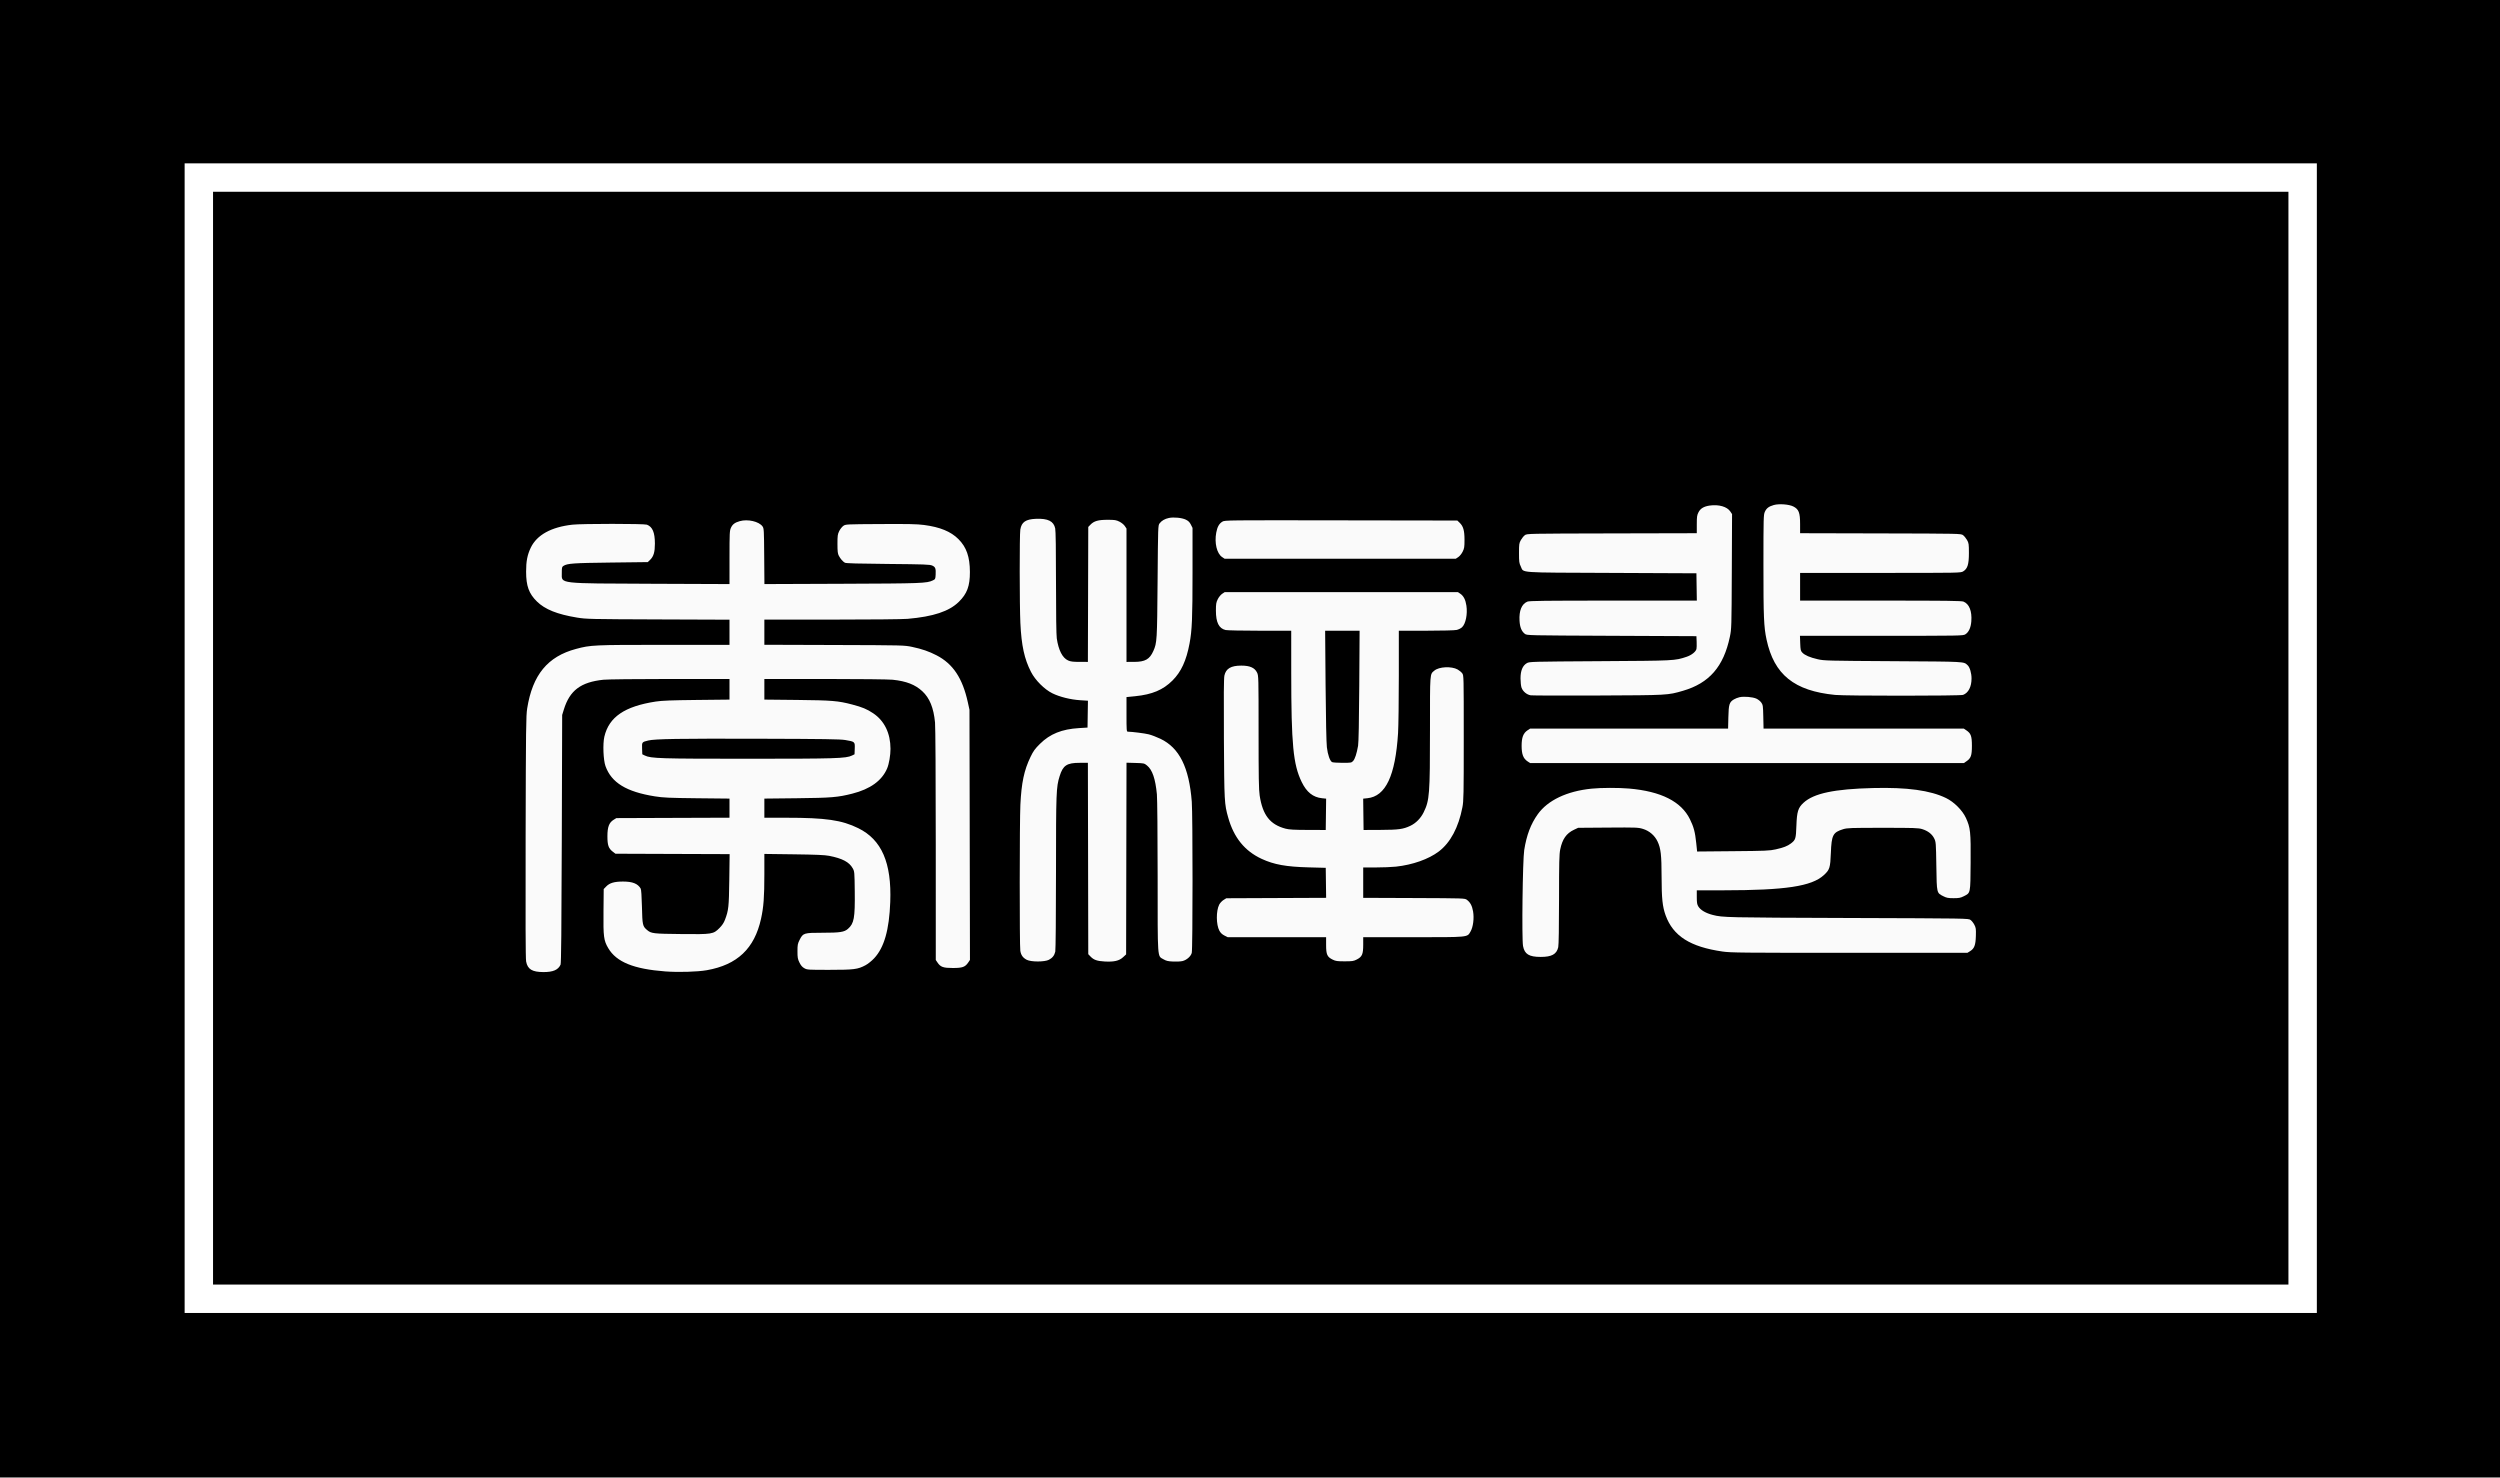
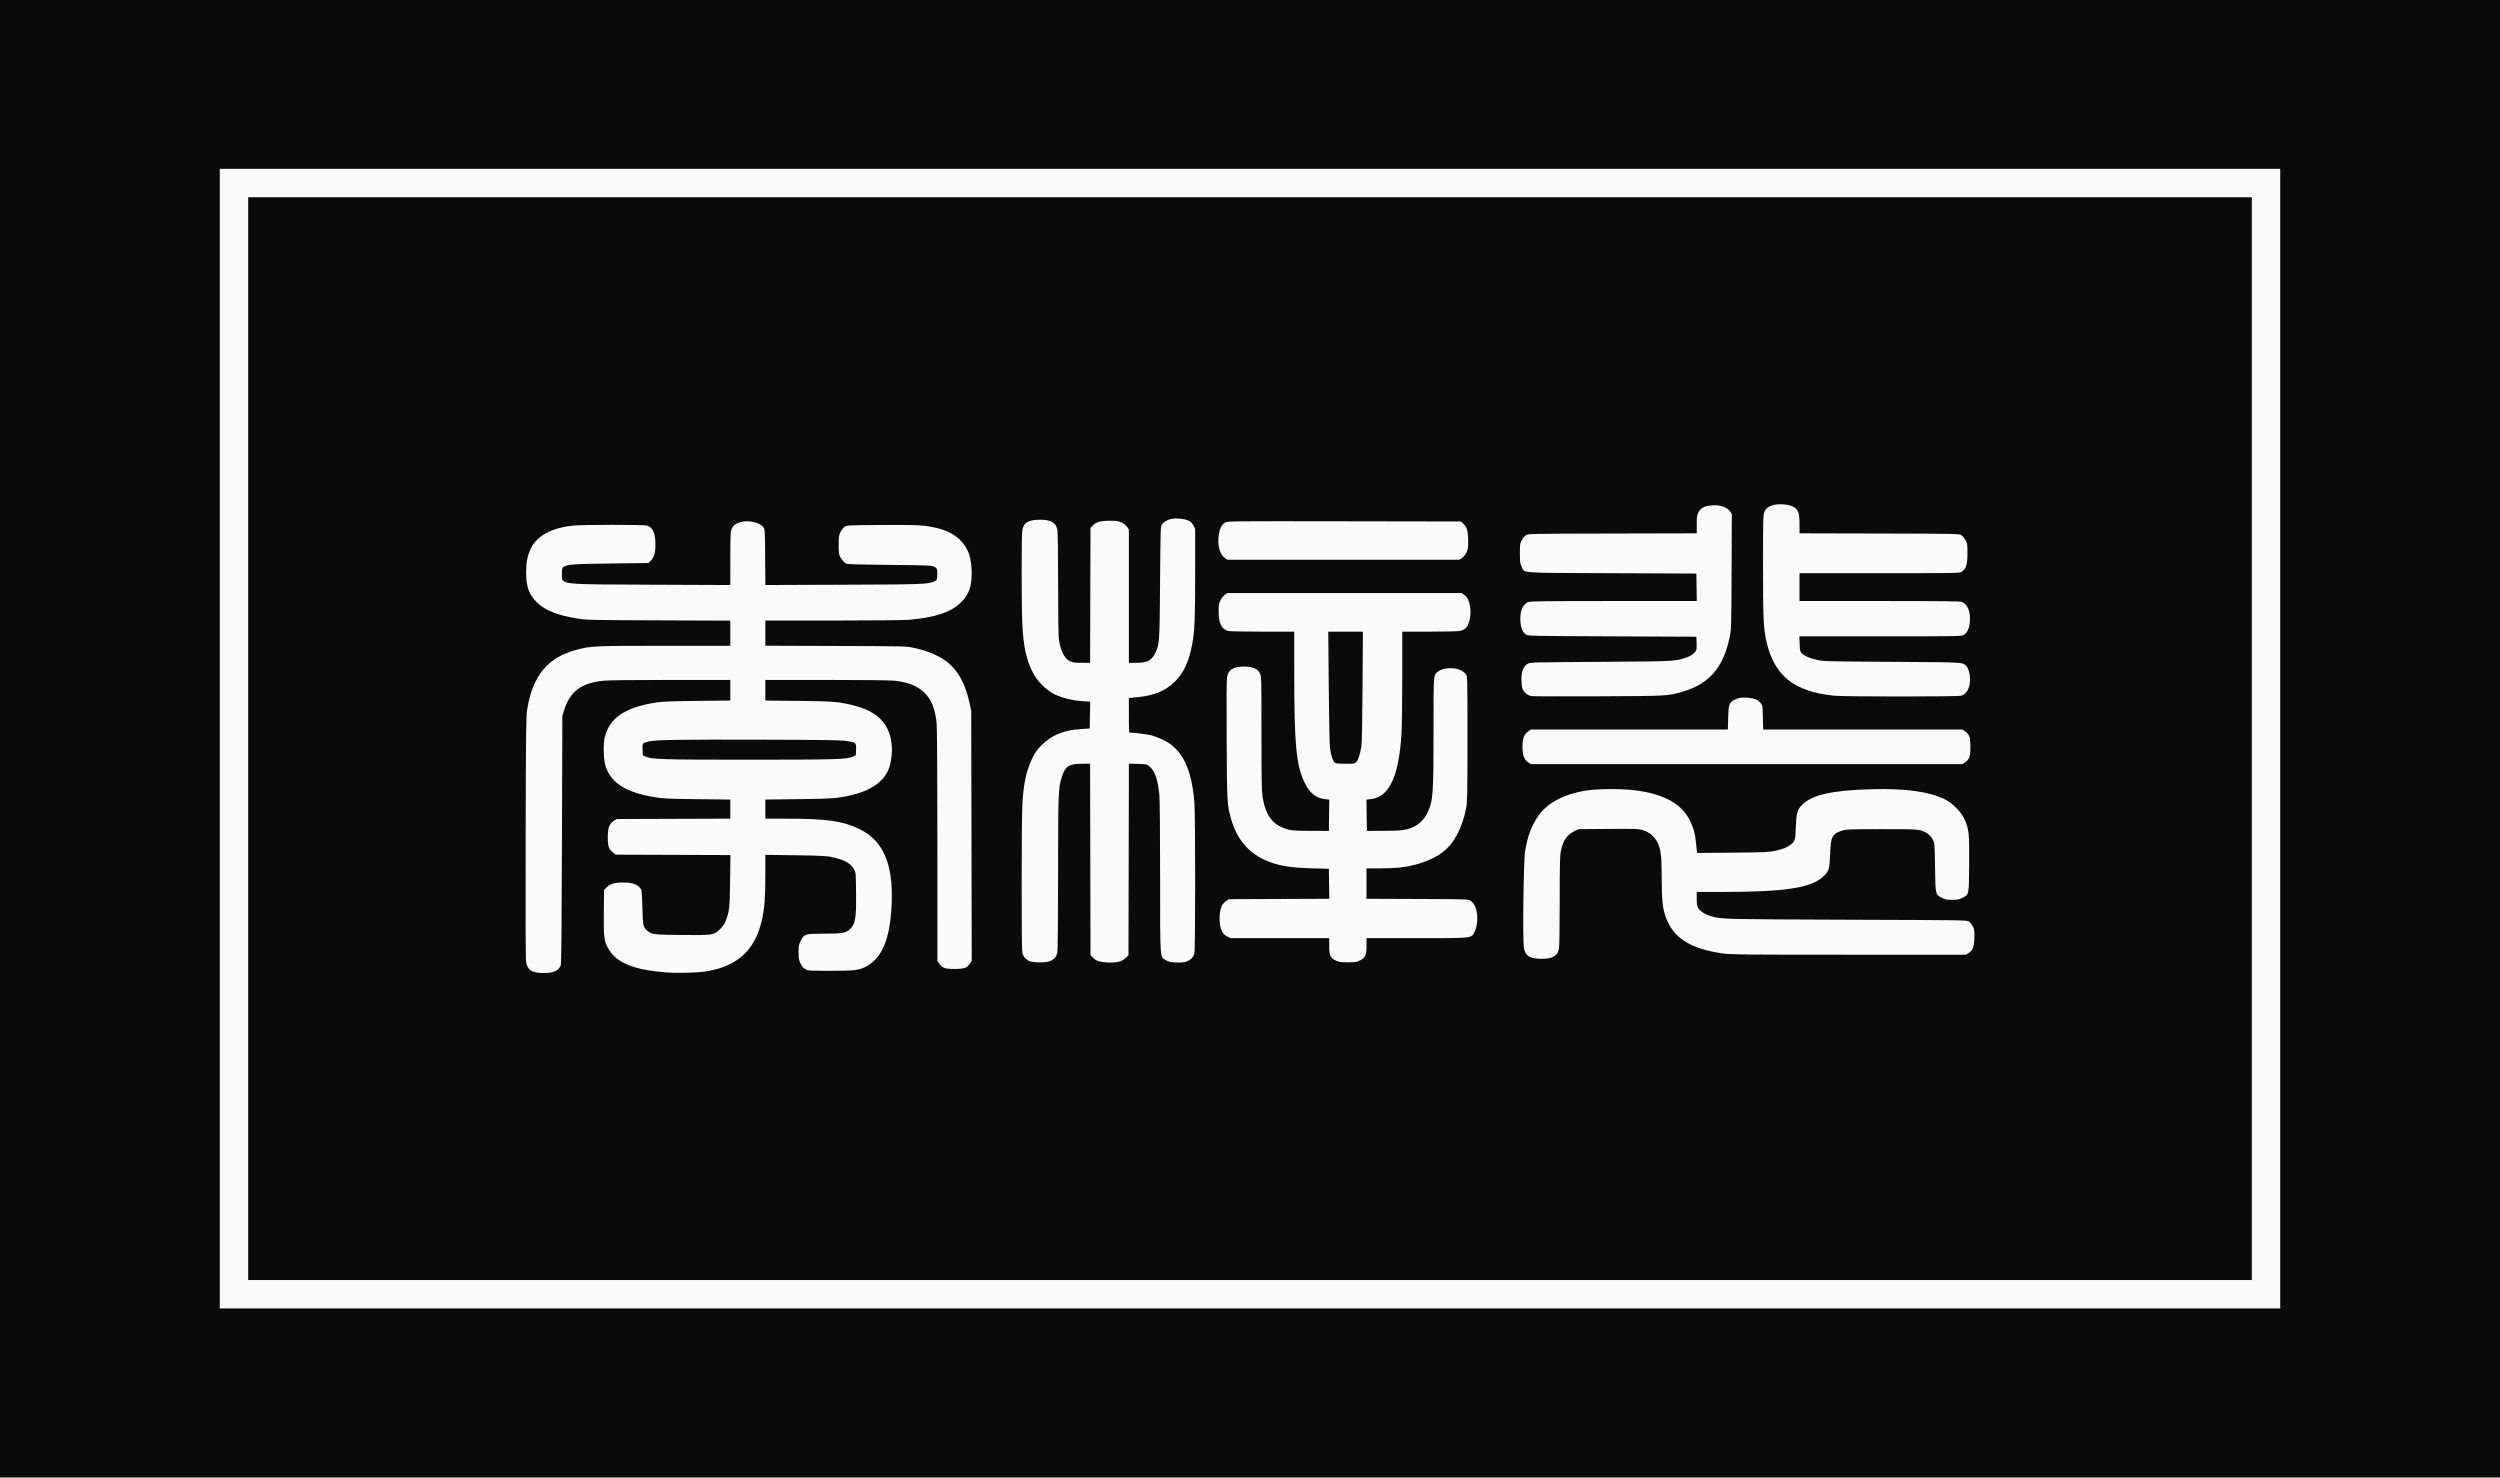
<svg xmlns="http://www.w3.org/2000/svg" width="176" height="104" viewBox="0 0 176 104" fill="none">
-   <rect width="176" height="104" fill="black" />
-   <rect x="13.998" y="12.5" width="148.108" height="78.933" fill="black" />
-   <path fill-rule="evenodd" clip-rule="evenodd" d="M82.291 36.465C82.004 36.524 81.776 36.657 81.635 36.846C81.526 36.992 81.525 37.034 81.494 40.921C81.461 45.097 81.452 45.253 81.197 45.827C80.935 46.416 80.619 46.595 79.84 46.597L79.305 46.598V41.904V37.21L79.187 37.033C79.121 36.933 78.955 36.798 78.808 36.724C78.577 36.609 78.481 36.594 77.973 36.594C77.315 36.594 77.014 36.68 76.767 36.938L76.614 37.097L76.601 41.847L76.587 46.598L76 46.597C75.536 46.596 75.367 46.575 75.194 46.496C74.797 46.316 74.52 45.777 74.397 44.942C74.363 44.706 74.342 43.248 74.342 41.014C74.342 38.678 74.323 37.371 74.286 37.199C74.177 36.69 73.776 36.49 72.93 36.525C72.209 36.553 71.916 36.755 71.83 37.283C71.771 37.638 71.775 42.602 71.834 43.855C71.91 45.45 72.113 46.388 72.583 47.303C72.881 47.886 73.531 48.536 74.088 48.809C74.609 49.064 75.358 49.25 76.041 49.295L76.591 49.33L76.576 50.276L76.562 51.221L75.961 51.258C74.752 51.332 73.921 51.667 73.216 52.365C72.858 52.719 72.749 52.87 72.549 53.285C72.096 54.224 71.911 55.097 71.835 56.654C71.776 57.857 71.772 66.582 71.83 66.936C71.88 67.244 72.011 67.427 72.281 67.569C72.582 67.727 73.542 67.727 73.843 67.569C74.094 67.437 74.229 67.264 74.292 66.994C74.319 66.878 74.341 64.456 74.342 61.434C74.344 55.738 74.356 55.418 74.599 54.639C74.835 53.881 75.105 53.703 76.014 53.703H76.587L76.601 60.438L76.614 67.174L76.771 67.338C76.997 67.576 77.232 67.659 77.764 67.689C78.426 67.727 78.792 67.642 79.064 67.388L79.279 67.189L79.292 60.441L79.306 53.694L79.928 53.712C80.534 53.728 80.555 53.733 80.75 53.891C81.125 54.194 81.341 54.823 81.446 55.923C81.474 56.215 81.497 58.761 81.498 61.708C81.499 67.669 81.472 67.278 81.906 67.532C82.102 67.647 82.225 67.676 82.592 67.693C82.84 67.705 83.14 67.688 83.263 67.655C83.554 67.576 83.834 67.326 83.9 67.085C83.972 66.828 83.973 57.349 83.901 56.44C83.712 54.021 83.03 52.651 81.699 52.013C81.431 51.884 81.056 51.742 80.866 51.696C80.573 51.624 79.701 51.515 79.396 51.51C79.312 51.509 79.305 51.415 79.305 50.292V49.074L79.919 49.013C81.115 48.892 81.882 48.569 82.545 47.906C83.156 47.295 83.517 46.51 83.744 45.301C83.919 44.369 83.954 43.527 83.954 40.28V37.165L83.837 36.931C83.749 36.758 83.659 36.669 83.484 36.584C83.212 36.451 82.633 36.393 82.291 36.465ZM52.08 36.689C51.733 36.787 51.571 36.91 51.457 37.16C51.366 37.36 51.358 37.525 51.357 39.248L51.356 41.119L45.962 41.098C39.217 41.071 39.55 41.109 39.55 40.355C39.55 39.954 39.56 39.907 39.667 39.839C39.943 39.665 40.347 39.636 42.981 39.604L45.603 39.572L45.762 39.419C46.014 39.178 46.106 38.868 46.105 38.266C46.103 37.48 45.936 37.087 45.541 36.937C45.344 36.862 40.968 36.862 40.3 36.937C38.801 37.104 37.794 37.66 37.365 38.558C37.124 39.065 37.037 39.511 37.038 40.244C37.039 41.255 37.233 41.79 37.803 42.349C38.366 42.902 39.236 43.25 40.62 43.477C41.273 43.584 41.496 43.589 46.328 43.607L51.356 43.626V44.511V45.397L46.746 45.398C41.768 45.398 41.596 45.406 40.555 45.683C38.552 46.217 37.49 47.51 37.114 49.874C37.032 50.386 37.022 51.221 37.004 58.912C36.99 64.73 37.001 67.48 37.039 67.685C37.141 68.235 37.461 68.432 38.258 68.434C38.941 68.435 39.294 68.282 39.464 67.912C39.507 67.817 39.531 65.443 39.55 59.057L39.577 50.333L39.695 49.95C40.11 48.605 40.886 48.021 42.482 47.853C42.76 47.824 44.778 47.801 47.164 47.8L51.356 47.8V48.526V49.252L49.044 49.277C47.25 49.297 46.606 49.322 46.167 49.389C43.97 49.727 42.873 50.477 42.547 51.861C42.429 52.366 42.472 53.503 42.626 53.934C43.044 55.101 44.094 55.744 46.106 56.064C46.693 56.157 47.094 56.175 49.071 56.197L51.356 56.221V56.893V57.566L47.373 57.58L43.389 57.595L43.197 57.714C42.877 57.913 42.762 58.22 42.762 58.875C42.762 59.507 42.841 59.73 43.144 59.962L43.329 60.102L47.347 60.117L51.366 60.131L51.342 61.945C51.316 63.858 51.292 64.079 51.039 64.75C50.958 64.966 50.838 65.146 50.65 65.334C50.215 65.769 50.146 65.78 47.95 65.757C45.987 65.737 45.849 65.721 45.557 65.475C45.241 65.209 45.222 65.125 45.193 63.837C45.175 63.09 45.143 62.624 45.105 62.558C44.903 62.209 44.534 62.061 43.862 62.061C43.253 62.061 42.92 62.158 42.683 62.402L42.501 62.589L42.486 64.167C42.468 65.948 42.502 66.21 42.82 66.749C43.397 67.726 44.603 68.219 46.837 68.388C47.763 68.458 49.1 68.419 49.763 68.302C51.906 67.923 53.112 66.78 53.576 64.686C53.758 63.864 53.811 63.155 53.811 61.55V60.117L55.888 60.144C57.429 60.164 58.069 60.191 58.369 60.25C59.297 60.431 59.782 60.686 60.028 61.123C60.157 61.353 60.159 61.373 60.175 62.766C60.196 64.632 60.127 65.013 59.696 65.391C59.435 65.62 59.133 65.666 57.896 65.666C56.595 65.666 56.536 65.684 56.296 66.16C56.157 66.435 56.142 66.514 56.142 66.971C56.142 67.414 56.159 67.513 56.281 67.763C56.382 67.969 56.478 68.081 56.625 68.163C56.823 68.274 56.879 68.278 58.389 68.277C60.122 68.276 60.386 68.243 60.926 67.955C61.101 67.862 61.365 67.651 61.541 67.463C62.247 66.708 62.6 65.47 62.674 63.498C62.777 60.741 62.071 59.113 60.42 58.303C59.255 57.731 58.134 57.569 55.339 57.569L53.811 57.569V56.895V56.221L56.097 56.196C58.528 56.169 58.98 56.131 59.995 55.874C61.27 55.551 62.091 54.956 62.455 54.095C62.587 53.782 62.692 53.17 62.691 52.719C62.689 51.619 62.262 50.742 61.47 50.213C61.037 49.923 60.706 49.785 60.002 49.6C59.004 49.337 58.587 49.303 56.123 49.276L53.811 49.252V48.526V47.8L58.082 47.8C60.52 47.801 62.563 47.824 62.842 47.853C63.804 47.954 64.426 48.195 64.93 48.662C65.447 49.141 65.725 49.822 65.826 50.859C65.856 51.167 65.877 54.668 65.878 59.481L65.879 67.583L65.997 67.758C66.213 68.08 66.402 68.147 67.081 68.147C67.76 68.147 67.948 68.08 68.166 67.756L68.285 67.579L68.268 58.773L68.251 49.968L68.137 49.448C67.762 47.739 67.093 46.734 65.931 46.133C65.402 45.859 64.902 45.687 64.225 45.544C63.662 45.425 63.634 45.424 58.735 45.408L53.811 45.392V44.506V43.62L58.552 43.62C61.283 43.62 63.548 43.597 63.894 43.567C65.709 43.409 66.821 43.039 67.504 42.367C68.083 41.797 68.283 41.259 68.281 40.269C68.279 39.203 68.042 38.521 67.472 37.952C66.938 37.418 66.175 37.105 65.05 36.958C64.556 36.894 63.95 36.881 61.983 36.893C59.533 36.907 59.532 36.907 59.366 37.025C59.276 37.09 59.146 37.255 59.079 37.391C58.971 37.611 58.957 37.713 58.957 38.292C58.958 38.828 58.975 38.978 59.055 39.128C59.169 39.342 59.333 39.531 59.48 39.616C59.554 39.659 60.431 39.684 62.509 39.702C65.102 39.726 65.457 39.739 65.629 39.816C65.854 39.918 65.891 40.019 65.869 40.462C65.853 40.76 65.845 40.777 65.67 40.861C65.25 41.064 64.881 41.077 59.259 41.098L53.815 41.119L53.8 39.161C53.786 37.281 53.781 37.196 53.678 37.055C53.428 36.71 52.64 36.53 52.08 36.689ZM86.056 36.724C85.826 36.865 85.7 37.089 85.624 37.494C85.486 38.223 85.667 38.972 86.039 39.219L86.216 39.337H94.35H102.484L102.662 39.219C102.762 39.153 102.897 38.987 102.97 38.84C103.086 38.609 103.101 38.513 103.101 38.004C103.101 37.346 103.015 37.046 102.757 36.799L102.597 36.646L94.412 36.633C86.317 36.62 86.225 36.621 86.056 36.724ZM86.039 41.805C85.939 41.871 85.804 42.036 85.731 42.184C85.618 42.412 85.601 42.514 85.6 42.993C85.6 43.822 85.812 44.245 86.286 44.355C86.397 44.38 87.481 44.402 88.695 44.403L90.902 44.404L90.903 47.369C90.905 52.407 91.039 53.813 91.636 55.047C91.987 55.771 92.436 56.13 93.075 56.196L93.36 56.225L93.346 57.328L93.332 58.431L92.078 58.427C91.088 58.424 90.755 58.405 90.498 58.337C89.408 58.048 88.89 57.383 88.68 56.001C88.619 55.602 88.604 54.734 88.604 51.538C88.604 47.64 88.602 47.568 88.496 47.349C88.332 47.009 87.993 46.859 87.39 46.859C86.659 46.859 86.307 47.066 86.198 47.559C86.156 47.749 86.146 49.023 86.163 52.005C86.189 56.472 86.195 56.592 86.467 57.56C86.861 58.966 87.631 59.915 88.825 60.466C89.691 60.867 90.549 61.022 92.13 61.063L93.332 61.095L93.346 62.151L93.36 63.207L89.846 63.222L86.331 63.237L86.134 63.36C86.025 63.427 85.889 63.575 85.832 63.687C85.605 64.131 85.613 65.1 85.847 65.527C85.928 65.675 86.04 65.782 86.199 65.862L86.432 65.979H89.895H93.358V66.535C93.358 67.2 93.433 67.367 93.817 67.556C94.031 67.662 94.141 67.677 94.665 67.677C95.205 67.677 95.293 67.664 95.521 67.547C95.893 67.355 95.97 67.179 95.97 66.516V65.979H99.469C103.435 65.979 103.283 65.994 103.521 65.588C103.709 65.267 103.788 64.654 103.705 64.165C103.636 63.765 103.508 63.525 103.267 63.346C103.121 63.238 103.078 63.237 99.544 63.222L95.97 63.208V62.138V61.069H96.856C97.343 61.069 97.984 61.043 98.279 61.011C99.443 60.886 100.579 60.484 101.288 59.947C102.107 59.327 102.681 58.252 102.954 56.83C103.04 56.383 103.048 55.961 103.048 51.944C103.048 47.566 103.048 47.545 102.939 47.399C102.879 47.318 102.734 47.197 102.617 47.132C102.187 46.892 101.31 46.933 100.982 47.209C100.657 47.483 100.671 47.287 100.671 51.336C100.67 55.944 100.64 56.336 100.226 57.186C100.021 57.606 99.676 57.955 99.285 58.139C98.778 58.377 98.47 58.419 97.197 58.425L95.996 58.431L95.982 57.328L95.968 56.225L96.262 56.195C97.553 56.062 98.235 54.615 98.423 51.613C98.453 51.139 98.477 49.323 98.477 47.578L98.477 44.404L100.397 44.403C101.527 44.402 102.414 44.379 102.552 44.347C102.681 44.318 102.851 44.232 102.929 44.157C103.187 43.911 103.323 43.235 103.235 42.638C103.174 42.227 103.038 41.957 102.814 41.805L102.641 41.687H94.429H86.216L86.039 41.805ZM95.692 48.283C95.676 50.815 95.647 52.28 95.609 52.501C95.513 53.053 95.389 53.432 95.26 53.572C95.144 53.698 95.114 53.703 94.506 53.703C94.158 53.703 93.831 53.68 93.779 53.653C93.627 53.571 93.475 53.137 93.412 52.606C93.376 52.306 93.34 50.586 93.321 48.257L93.29 44.404H94.503H95.716L95.692 48.283ZM59.509 52.098C60.185 52.212 60.192 52.218 60.174 52.7L60.159 53.102L59.976 53.191C59.559 53.394 58.852 53.416 52.662 53.416C46.471 53.416 45.823 53.395 45.401 53.191L45.218 53.102L45.203 52.7C45.185 52.245 45.19 52.238 45.642 52.13C46.116 52.018 47.812 51.991 53.446 52.007C58.036 52.02 59.143 52.037 59.509 52.098Z" fill="#FAFAFA" />
-   <path fill-rule="evenodd" clip-rule="evenodd" d="M124.875 35.554C124.525 35.654 124.361 35.778 124.247 36.029C124.152 36.238 124.147 36.428 124.146 39.78C124.145 43.438 124.174 44.137 124.365 45.024C124.896 47.498 126.31 48.639 129.197 48.923C129.954 48.997 138.002 48.995 138.2 48.92C138.576 48.778 138.796 48.351 138.796 47.764C138.796 47.385 138.674 46.972 138.52 46.832C138.23 46.568 138.454 46.58 133.289 46.548C128.648 46.52 128.42 46.514 127.966 46.41C127.418 46.285 127.057 46.129 126.879 45.939C126.768 45.821 126.752 45.748 126.735 45.283L126.717 44.76L132.454 44.76C138.055 44.76 138.194 44.757 138.359 44.657C138.598 44.511 138.747 44.187 138.781 43.739C138.835 43.025 138.636 42.523 138.234 42.355C138.092 42.296 137.061 42.283 132.394 42.283H126.727V41.308V40.333L132.379 40.333C137.96 40.333 138.034 40.332 138.207 40.226C138.516 40.038 138.611 39.734 138.611 38.937C138.611 38.303 138.602 38.234 138.48 38.019C138.407 37.891 138.281 37.737 138.199 37.676C138.051 37.567 138.037 37.566 132.389 37.552L126.727 37.538V36.892C126.727 36.09 126.635 35.851 126.25 35.656C125.948 35.502 125.242 35.45 124.875 35.554ZM120.365 35.591C119.952 35.651 119.711 35.795 119.573 36.066C119.47 36.267 119.454 36.379 119.454 36.918V37.538L113.477 37.552C107.508 37.566 107.499 37.567 107.35 37.676C107.268 37.737 107.142 37.891 107.07 38.019C106.948 38.234 106.938 38.303 106.938 38.937C106.938 39.55 106.951 39.648 107.062 39.875C107.295 40.347 106.693 40.304 113.444 40.333L119.428 40.36L119.442 41.321L119.457 42.283H113.578C108.731 42.283 107.668 42.296 107.527 42.355C107.125 42.523 106.934 42.991 106.975 43.704C107.001 44.161 107.121 44.451 107.354 44.626C107.498 44.733 107.547 44.734 113.463 44.76L119.428 44.787L119.444 45.181C119.452 45.398 119.447 45.626 119.431 45.688C119.382 45.886 119.082 46.123 118.734 46.239C117.901 46.516 117.936 46.514 112.63 46.547C107.787 46.578 107.671 46.581 107.491 46.685C107.192 46.857 107.043 47.218 107.045 47.764C107.046 48.011 107.077 48.3 107.114 48.407C107.207 48.676 107.486 48.909 107.766 48.95C107.89 48.968 110.031 48.974 112.524 48.964C117.444 48.942 117.403 48.944 118.47 48.635C120.33 48.096 121.341 46.935 121.782 44.831C121.899 44.27 121.902 44.183 121.919 40.227L121.937 36.193L121.815 36.01C121.589 35.669 121.002 35.5 120.365 35.591ZM122.468 49.082C122.343 49.109 122.159 49.181 122.058 49.243C121.744 49.437 121.698 49.588 121.677 50.492L121.658 51.295H114.688H107.718L107.538 51.414C107.238 51.614 107.122 51.918 107.122 52.507C107.122 53.097 107.238 53.401 107.538 53.6L107.718 53.719H122.985H138.253L138.43 53.601C138.754 53.382 138.822 53.192 138.822 52.507C138.822 51.823 138.754 51.633 138.43 51.414L138.253 51.295H131.204H124.154L124.136 50.465C124.12 49.688 124.11 49.624 123.992 49.457C123.922 49.359 123.765 49.235 123.644 49.182C123.381 49.066 122.786 49.015 122.468 49.082ZM112.05 55.521C110.314 55.695 108.96 56.339 108.258 57.323C107.766 58.013 107.473 58.788 107.305 59.842C107.194 60.539 107.126 66.09 107.222 66.602C107.329 67.173 107.644 67.367 108.466 67.367C109.244 67.367 109.586 67.178 109.7 66.684C109.734 66.535 109.755 65.286 109.756 63.322C109.757 60.683 109.77 60.135 109.841 59.794C109.99 59.071 110.275 58.666 110.811 58.414L111.101 58.278L113.204 58.262C115.197 58.247 115.325 58.252 115.661 58.354C116.113 58.491 116.491 58.816 116.691 59.239C116.921 59.724 116.974 60.187 116.976 61.73C116.978 63.249 117.039 63.831 117.26 64.441C117.789 65.898 118.988 66.66 121.267 66.988C121.852 67.072 122.594 67.079 130.206 67.079H138.506L138.698 66.96C138.993 66.777 139.082 66.541 139.101 65.894C139.116 65.4 139.105 65.315 138.996 65.106C138.93 64.977 138.808 64.823 138.726 64.764C138.578 64.655 138.552 64.655 130.057 64.626C121.502 64.596 121.285 64.591 120.587 64.414C120.083 64.286 119.722 64.074 119.56 63.812C119.475 63.674 119.454 63.549 119.454 63.16V62.679L121.312 62.678C125.7 62.676 127.542 62.398 128.4 61.607C128.81 61.23 128.852 61.096 128.893 60.04C128.942 58.783 129.038 58.598 129.759 58.375C130.046 58.287 130.293 58.278 132.551 58.278C134.747 58.278 135.061 58.288 135.321 58.369C135.727 58.495 136.017 58.719 136.167 59.025C136.289 59.273 136.293 59.322 136.319 60.975C136.349 62.912 136.336 62.855 136.822 63.1C137.039 63.21 137.158 63.232 137.531 63.232C137.904 63.232 138.023 63.21 138.24 63.1C138.734 62.851 138.715 62.945 138.732 60.738C138.749 58.561 138.718 58.27 138.397 57.575C138.152 57.043 137.562 56.455 137.004 56.184C135.888 55.641 134.266 55.418 131.866 55.478C129.126 55.546 127.689 55.851 126.966 56.517C126.585 56.868 126.502 57.137 126.467 58.123C126.434 59.051 126.411 59.127 126.08 59.38C125.837 59.565 125.567 59.67 125.014 59.795C124.583 59.892 124.309 59.904 122.008 59.924L119.477 59.947L119.415 59.35C119.336 58.585 119.242 58.226 118.973 57.677C118.36 56.425 116.939 55.709 114.685 55.514C113.942 55.45 112.72 55.453 112.05 55.521Z" fill="#FAFAFA" />
-   <rect x="13.998" y="12.5" width="148.108" height="78.933" stroke="white" stroke-width="2" />
-   <rect x="2" y="2" width="172" height="100" stroke="black" stroke-width="4" />
+   <rect width="176" height="104" fill="#0A0A0A" />
+   <rect x="16.473" y="12.885" width="143.055" height="78.229" fill="#0A0A0A" />
+   <path fill-rule="evenodd" clip-rule="evenodd" d="M82.469 36.531C82.181 36.591 81.952 36.723 81.811 36.912C81.702 37.058 81.7 37.1 81.669 40.987C81.636 45.163 81.627 45.319 81.371 45.893C81.108 46.483 80.791 46.662 80.009 46.663L79.472 46.664V41.971V37.277L79.354 37.099C79.287 36.999 79.121 36.864 78.974 36.791C78.741 36.675 78.645 36.66 78.134 36.66C77.474 36.66 77.172 36.746 76.924 37.004L76.771 37.163L76.757 41.914L76.743 46.664L76.154 46.663C75.689 46.662 75.518 46.641 75.345 46.563C74.946 46.383 74.669 45.843 74.545 45.009C74.51 44.773 74.49 43.314 74.49 41.08C74.49 38.744 74.47 37.438 74.433 37.266C74.323 36.757 73.921 36.557 73.072 36.591C72.348 36.62 72.055 36.822 71.967 37.349C71.909 37.705 71.912 42.668 71.972 43.922C72.048 45.517 72.252 46.454 72.724 47.37C73.023 47.952 73.675 48.602 74.234 48.875C74.757 49.13 75.509 49.317 76.195 49.361L76.747 49.397L76.733 50.342L76.718 51.288L76.115 51.324C74.901 51.398 74.067 51.733 73.359 52.431C73 52.785 72.89 52.937 72.689 53.351C72.235 54.291 72.049 55.164 71.972 56.721C71.913 57.923 71.909 66.649 71.967 67.002C72.018 67.311 72.15 67.494 72.421 67.636C72.723 67.793 73.686 67.793 73.988 67.636C74.241 67.504 74.376 67.331 74.439 67.061C74.466 66.945 74.488 64.522 74.489 61.501C74.492 55.804 74.504 55.484 74.748 54.705C74.985 53.947 75.255 53.769 76.168 53.769H76.743L76.757 60.505L76.771 67.24L76.928 67.405C77.155 67.642 77.391 67.725 77.925 67.756C78.589 67.794 78.957 67.709 79.23 67.455L79.445 67.255L79.459 60.508L79.473 53.761L80.097 53.778C80.705 53.795 80.726 53.8 80.922 53.957C81.299 54.261 81.516 54.889 81.621 55.989C81.65 56.282 81.672 58.828 81.673 61.774C81.675 67.735 81.647 67.344 82.084 67.599C82.28 67.713 82.404 67.742 82.772 67.76C83.02 67.772 83.322 67.754 83.445 67.721C83.737 67.642 84.018 67.392 84.085 67.152C84.157 66.895 84.158 57.416 84.086 56.506C83.896 54.088 83.212 52.717 81.876 52.079C81.606 51.951 81.23 51.808 81.039 51.762C80.745 51.691 79.87 51.581 79.564 51.577C79.479 51.575 79.472 51.482 79.472 50.358V49.141L80.088 49.079C81.289 48.958 82.059 48.635 82.725 47.972C83.337 47.362 83.7 46.576 83.928 45.367C84.104 44.435 84.139 43.593 84.139 40.347V37.231L84.021 36.998C83.934 36.825 83.843 36.735 83.667 36.65C83.394 36.517 82.813 36.459 82.469 36.531ZM52.14 36.756C51.792 36.854 51.629 36.977 51.516 37.226C51.424 37.427 51.416 37.592 51.415 39.315L51.414 41.186L45.999 41.164C39.227 41.137 39.561 41.176 39.561 40.421C39.561 40.021 39.572 39.973 39.679 39.906C39.956 39.731 40.362 39.702 43.006 39.67L45.638 39.638L45.798 39.486C46.051 39.244 46.143 38.934 46.142 38.332C46.141 37.547 45.973 37.153 45.576 37.003C45.378 36.929 40.986 36.929 40.315 37.003C38.809 37.17 37.799 37.727 37.369 38.625C37.126 39.131 37.039 39.577 37.04 40.31C37.041 41.322 37.236 41.856 37.807 42.415C38.373 42.968 39.247 43.317 40.636 43.543C41.292 43.65 41.515 43.655 46.366 43.673L51.414 43.693V44.578V45.463L46.786 45.464C41.788 45.465 41.615 45.473 40.571 45.75C38.56 46.283 37.493 47.577 37.116 49.94C37.034 50.452 37.024 51.288 37.006 58.978C36.992 64.796 37.003 67.546 37.041 67.751C37.143 68.302 37.464 68.498 38.265 68.5C38.95 68.501 39.305 68.349 39.475 67.979C39.519 67.883 39.542 65.51 39.562 59.124L39.589 50.4L39.708 50.017C40.124 48.672 40.903 48.087 42.505 47.919C42.785 47.89 44.81 47.867 47.205 47.867L51.414 47.866V48.592V49.318L49.093 49.343C47.292 49.363 46.645 49.388 46.204 49.456C43.999 49.794 42.897 50.544 42.571 51.928C42.452 52.432 42.495 53.57 42.65 54C43.069 55.167 44.124 55.81 46.143 56.13C46.733 56.224 47.135 56.242 49.119 56.263L51.414 56.288V56.96V57.632L47.415 57.647L43.416 57.661L43.223 57.781C42.902 57.98 42.787 58.286 42.787 58.941C42.787 59.574 42.865 59.796 43.17 60.028L43.355 60.169L47.39 60.183L51.424 60.197L51.399 62.011C51.373 63.924 51.349 64.146 51.096 64.817C51.014 65.033 50.894 65.212 50.705 65.401C50.268 65.836 50.199 65.847 47.994 65.824C46.024 65.803 45.885 65.787 45.592 65.541C45.275 65.275 45.256 65.192 45.226 63.904C45.209 63.157 45.177 62.691 45.138 62.624C44.936 62.275 44.565 62.128 43.891 62.128C43.279 62.128 42.945 62.224 42.707 62.469L42.525 62.656L42.509 64.233C42.492 66.014 42.526 66.276 42.845 66.815C43.423 67.793 44.635 68.285 46.877 68.454C47.807 68.524 49.149 68.485 49.814 68.368C51.966 67.99 53.176 66.847 53.642 64.752C53.825 63.931 53.879 63.222 53.879 61.617V60.183L55.963 60.21C57.511 60.23 58.153 60.258 58.454 60.316C59.386 60.497 59.873 60.752 60.12 61.19C60.249 61.42 60.251 61.44 60.267 62.832C60.289 64.699 60.219 65.079 59.786 65.458C59.525 65.686 59.221 65.732 57.979 65.732C56.673 65.732 56.614 65.751 56.373 66.227C56.233 66.501 56.218 66.581 56.218 67.038C56.218 67.481 56.236 67.58 56.358 67.829C56.459 68.035 56.556 68.147 56.704 68.23C56.902 68.341 56.958 68.344 58.475 68.344C60.214 68.343 60.479 68.309 61.021 68.022C61.197 67.928 61.462 67.717 61.638 67.529C62.347 66.774 62.702 65.537 62.776 63.564C62.88 60.808 62.17 59.179 60.513 58.369C59.343 57.798 58.218 57.636 55.413 57.635L53.879 57.635V56.961V56.288L56.173 56.262C58.614 56.235 59.068 56.198 60.087 55.94C61.366 55.617 62.191 55.023 62.556 54.161C62.689 53.849 62.794 53.236 62.793 52.785C62.791 51.685 62.362 50.809 61.567 50.279C61.133 49.99 60.8 49.851 60.093 49.666C59.092 49.404 58.673 49.369 56.199 49.343L53.879 49.318V48.592V47.866L58.166 47.867C60.613 47.867 62.664 47.89 62.945 47.919C63.91 48.021 64.535 48.262 65.041 48.728C65.56 49.207 65.839 49.889 65.94 50.925C65.97 51.234 65.991 54.735 65.992 59.547L65.993 67.65L66.112 67.825C66.329 68.146 66.519 68.214 67.2 68.214C67.882 68.214 68.07 68.146 68.289 67.822L68.409 67.645L68.391 58.84L68.374 50.034L68.26 49.515C67.884 47.805 67.213 46.8 66.046 46.199C65.514 45.926 65.012 45.753 64.333 45.61C63.767 45.492 63.739 45.491 58.822 45.475L53.879 45.459V44.573V43.687L58.638 43.686C61.38 43.686 63.653 43.664 64.001 43.633C65.822 43.475 66.939 43.105 67.625 42.433C68.207 41.864 68.406 41.326 68.405 40.336C68.403 39.269 68.165 38.588 67.593 38.019C67.056 37.484 66.291 37.171 65.162 37.025C64.665 36.961 64.057 36.947 62.082 36.959C59.623 36.974 59.621 36.974 59.456 37.092C59.364 37.157 59.234 37.321 59.167 37.457C59.058 37.677 59.045 37.779 59.045 38.358C59.045 38.894 59.063 39.044 59.143 39.194C59.257 39.409 59.422 39.597 59.569 39.682C59.644 39.725 60.524 39.75 62.611 39.769C65.214 39.792 65.57 39.805 65.742 39.883C65.969 39.985 66.006 40.086 65.983 40.528C65.968 40.827 65.96 40.843 65.784 40.928C65.362 41.13 64.992 41.144 59.348 41.165L53.882 41.185L53.867 39.227C53.853 37.347 53.848 37.263 53.745 37.121C53.493 36.777 52.703 36.597 52.14 36.756ZM86.25 36.79C86.018 36.931 85.892 37.155 85.815 37.561C85.677 38.289 85.858 39.039 86.232 39.285L86.41 39.403H94.576H102.742L102.92 39.285C103.02 39.219 103.156 39.053 103.229 38.907C103.345 38.675 103.36 38.579 103.36 38.071C103.36 37.413 103.274 37.113 103.015 36.865L102.855 36.713L94.638 36.699C86.511 36.687 86.419 36.688 86.25 36.79ZM86.232 41.871C86.131 41.938 85.997 42.103 85.923 42.25C85.809 42.478 85.792 42.581 85.792 43.06C85.791 43.889 86.005 44.311 86.48 44.421C86.592 44.447 87.68 44.468 88.899 44.469L91.114 44.47L91.115 47.435C91.117 52.473 91.252 53.879 91.852 55.113C92.204 55.838 92.654 56.196 93.296 56.262L93.581 56.292L93.567 57.394L93.553 58.497L92.294 58.493C91.301 58.49 90.967 58.471 90.709 58.403C89.615 58.114 89.094 57.449 88.883 56.068C88.822 55.668 88.808 54.801 88.807 51.605C88.807 47.706 88.805 47.634 88.699 47.415C88.534 47.076 88.194 46.926 87.589 46.926C86.855 46.926 86.501 47.133 86.392 47.626C86.35 47.816 86.34 49.09 86.357 52.071C86.382 56.539 86.389 56.659 86.662 57.626C87.058 59.033 87.83 59.981 89.029 60.533C89.898 60.933 90.76 61.088 92.347 61.13L93.553 61.161L93.567 62.217L93.582 63.274L90.053 63.288L86.525 63.303L86.327 63.426C86.218 63.493 86.082 63.641 86.024 63.753C85.797 64.198 85.804 65.166 86.039 65.593C86.12 65.742 86.233 65.848 86.392 65.928L86.626 66.046H90.103H93.579V66.601C93.579 67.266 93.655 67.433 94.04 67.622C94.255 67.728 94.365 67.744 94.892 67.744C95.434 67.744 95.523 67.73 95.751 67.613C96.125 67.421 96.202 67.246 96.202 66.582V66.046H99.714C103.696 66.046 103.543 66.061 103.782 65.655C103.971 65.334 104.051 64.72 103.967 64.231C103.898 63.831 103.769 63.591 103.527 63.413C103.381 63.304 103.338 63.303 99.79 63.289L96.202 63.274V62.205V61.135H97.091C97.58 61.135 98.223 61.109 98.52 61.078C99.689 60.952 100.829 60.551 101.541 60.013C102.362 59.393 102.939 58.319 103.214 56.896C103.3 56.45 103.308 56.027 103.308 52.01C103.308 47.632 103.307 47.612 103.198 47.465C103.138 47.384 102.992 47.264 102.875 47.198C102.444 46.958 101.563 47 101.234 47.275C100.907 47.549 100.922 47.354 100.921 51.403C100.921 56.01 100.891 56.403 100.474 57.252C100.268 57.672 99.922 58.021 99.53 58.205C99.021 58.443 98.712 58.486 97.434 58.491L96.228 58.497L96.214 57.394L96.2 56.292L96.495 56.261C97.791 56.128 98.476 54.681 98.664 51.68C98.694 51.206 98.719 49.389 98.719 47.644L98.719 44.47L100.646 44.469C101.781 44.468 102.671 44.446 102.81 44.414C102.939 44.384 103.11 44.299 103.188 44.224C103.447 43.977 103.584 43.301 103.495 42.704C103.434 42.293 103.297 42.023 103.073 41.871L102.899 41.754H94.654H86.41L86.232 41.871ZM95.923 48.349C95.907 50.882 95.878 52.346 95.839 52.568C95.743 53.12 95.619 53.499 95.489 53.638C95.372 53.764 95.343 53.769 94.732 53.769C94.383 53.769 94.055 53.747 94.003 53.719C93.85 53.638 93.697 53.204 93.633 52.672C93.598 52.372 93.562 50.652 93.543 48.323L93.511 44.47H94.729H95.947L95.923 48.349ZM59.598 52.165C60.278 52.279 60.284 52.285 60.266 52.767L60.251 53.169L60.067 53.258C59.649 53.46 58.939 53.482 52.725 53.482C46.51 53.482 45.86 53.462 45.435 53.257L45.252 53.169L45.236 52.767C45.219 52.311 45.224 52.305 45.678 52.197C46.153 52.084 47.856 52.057 53.512 52.073C58.12 52.087 59.231 52.103 59.598 52.165Z" fill="#FAFAFA" />
+   <path fill-rule="evenodd" clip-rule="evenodd" d="M124.843 35.555C124.495 35.654 124.332 35.779 124.218 36.031C124.124 36.241 124.119 36.432 124.118 39.798C124.117 43.471 124.146 44.173 124.336 45.063C124.864 47.548 126.271 48.694 129.142 48.979C129.895 49.053 137.901 49.051 138.098 48.976C138.472 48.834 138.691 48.405 138.691 47.815C138.691 47.435 138.569 47.02 138.417 46.88C138.129 46.614 138.351 46.627 133.213 46.594C128.596 46.566 128.369 46.56 127.918 46.456C127.373 46.33 127.014 46.173 126.837 45.983C126.726 45.864 126.71 45.79 126.694 45.324L126.676 44.799L132.382 44.799C137.954 44.798 138.092 44.796 138.256 44.695C138.494 44.549 138.642 44.223 138.676 43.773C138.729 43.056 138.532 42.553 138.132 42.384C137.991 42.324 136.966 42.312 132.323 42.312H126.686V41.333V40.353L132.308 40.353C137.86 40.353 137.933 40.352 138.105 40.246C138.413 40.056 138.508 39.752 138.508 38.951C138.508 38.315 138.498 38.245 138.377 38.03C138.304 37.901 138.179 37.746 138.097 37.686C137.95 37.575 137.936 37.575 132.318 37.561L126.686 37.547V36.897C126.686 36.093 126.594 35.852 126.211 35.656C125.91 35.502 125.208 35.45 124.843 35.555ZM120.357 35.592C119.946 35.651 119.707 35.796 119.569 36.068C119.466 36.27 119.451 36.382 119.451 36.924V37.547L113.505 37.561C107.567 37.575 107.558 37.575 107.41 37.686C107.329 37.746 107.203 37.901 107.131 38.03C107.01 38.245 107 38.315 107 38.951C107 39.567 107.013 39.666 107.124 39.893C107.355 40.367 106.756 40.324 113.472 40.353L119.425 40.38L119.439 41.346L119.453 42.312H113.605C108.784 42.312 107.727 42.324 107.586 42.384C107.186 42.552 106.996 43.022 107.037 43.738C107.063 44.197 107.182 44.489 107.414 44.664C107.557 44.772 107.606 44.773 113.491 44.799L119.425 44.825L119.44 45.222C119.449 45.44 119.443 45.669 119.428 45.731C119.379 45.93 119.081 46.167 118.734 46.284C117.906 46.562 117.941 46.56 112.662 46.594C107.845 46.624 107.73 46.627 107.55 46.731C107.253 46.904 107.105 47.267 107.107 47.815C107.108 48.063 107.139 48.353 107.175 48.461C107.268 48.731 107.545 48.965 107.823 49.006C107.947 49.025 110.077 49.031 112.557 49.02C117.451 48.998 117.411 49 118.471 48.69C120.322 48.148 121.328 46.983 121.766 44.87C121.883 44.307 121.886 44.219 121.903 40.246L121.92 36.196L121.8 36.013C121.575 35.67 120.991 35.5 120.357 35.592ZM122.449 49.139C122.324 49.165 122.141 49.238 122.041 49.3C121.729 49.495 121.683 49.647 121.662 50.554L121.643 51.361H114.71H107.776L107.598 51.481C107.299 51.681 107.183 51.987 107.183 52.578C107.183 53.17 107.299 53.476 107.598 53.676L107.776 53.796H122.963H138.151L138.327 53.676C138.649 53.457 138.717 53.266 138.717 52.578C138.717 51.891 138.649 51.7 138.327 51.48L138.151 51.361H131.139H124.126L124.108 50.528C124.092 49.747 124.083 49.683 123.964 49.516C123.895 49.417 123.739 49.293 123.619 49.239C123.357 49.122 122.765 49.072 122.449 49.139ZM112.085 55.604C110.359 55.779 109.012 56.426 108.313 57.414C107.824 58.106 107.532 58.885 107.365 59.944C107.255 60.643 107.187 66.218 107.282 66.732C107.389 67.305 107.703 67.5 108.52 67.5C109.294 67.5 109.635 67.31 109.748 66.814C109.782 66.665 109.803 65.411 109.803 63.438C109.805 60.788 109.818 60.238 109.888 59.896C110.036 59.169 110.319 58.763 110.853 58.51L111.142 58.373L113.233 58.357C115.216 58.342 115.343 58.347 115.678 58.45C116.127 58.587 116.503 58.914 116.702 59.338C116.93 59.825 116.983 60.29 116.985 61.84C116.988 63.365 117.048 63.95 117.268 64.561C117.795 66.025 118.987 66.79 121.254 67.119C121.836 67.204 122.574 67.211 130.146 67.211H138.403L138.594 67.091C138.887 66.907 138.976 66.671 138.995 66.02C139.009 65.525 138.998 65.439 138.89 65.23C138.824 65.1 138.703 64.946 138.622 64.886C138.474 64.777 138.448 64.777 129.998 64.747C121.488 64.717 121.272 64.713 120.578 64.535C120.076 64.406 119.717 64.193 119.556 63.93C119.471 63.792 119.451 63.666 119.451 63.276V62.792L121.299 62.792C125.664 62.79 127.496 62.51 128.35 61.716C128.757 61.337 128.799 61.203 128.84 60.142C128.889 58.88 128.985 58.694 129.701 58.471C129.987 58.382 130.232 58.373 132.479 58.373C134.663 58.373 134.976 58.384 135.234 58.465C135.638 58.591 135.927 58.816 136.076 59.123C136.198 59.372 136.201 59.421 136.227 61.082C136.257 63.026 136.244 62.969 136.728 63.215C136.944 63.325 137.062 63.347 137.433 63.347C137.804 63.347 137.922 63.325 138.138 63.215C138.63 62.965 138.61 63.059 138.628 60.844C138.645 58.657 138.614 58.365 138.295 57.667C138.05 57.133 137.464 56.542 136.909 56.27C135.798 55.725 134.185 55.501 131.797 55.561C129.072 55.63 127.642 55.936 126.923 56.605C126.544 56.957 126.461 57.227 126.427 58.217C126.394 59.149 126.371 59.226 126.042 59.48C125.8 59.666 125.532 59.771 124.982 59.896C124.553 59.993 124.281 60.005 121.992 60.026L119.473 60.049L119.412 59.449C119.334 58.681 119.239 58.321 118.972 57.769C118.362 56.513 116.949 55.793 114.707 55.598C113.967 55.533 112.752 55.536 112.085 55.604Z" fill="#FAFAFA" />
+   <rect x="16.473" y="12.885" width="143.055" height="78.229" stroke="#FAFAFA" stroke-width="2" />
+   <rect x="2" y="2" width="172" height="100" stroke="#0A0A0A" stroke-width="4" />
</svg>
